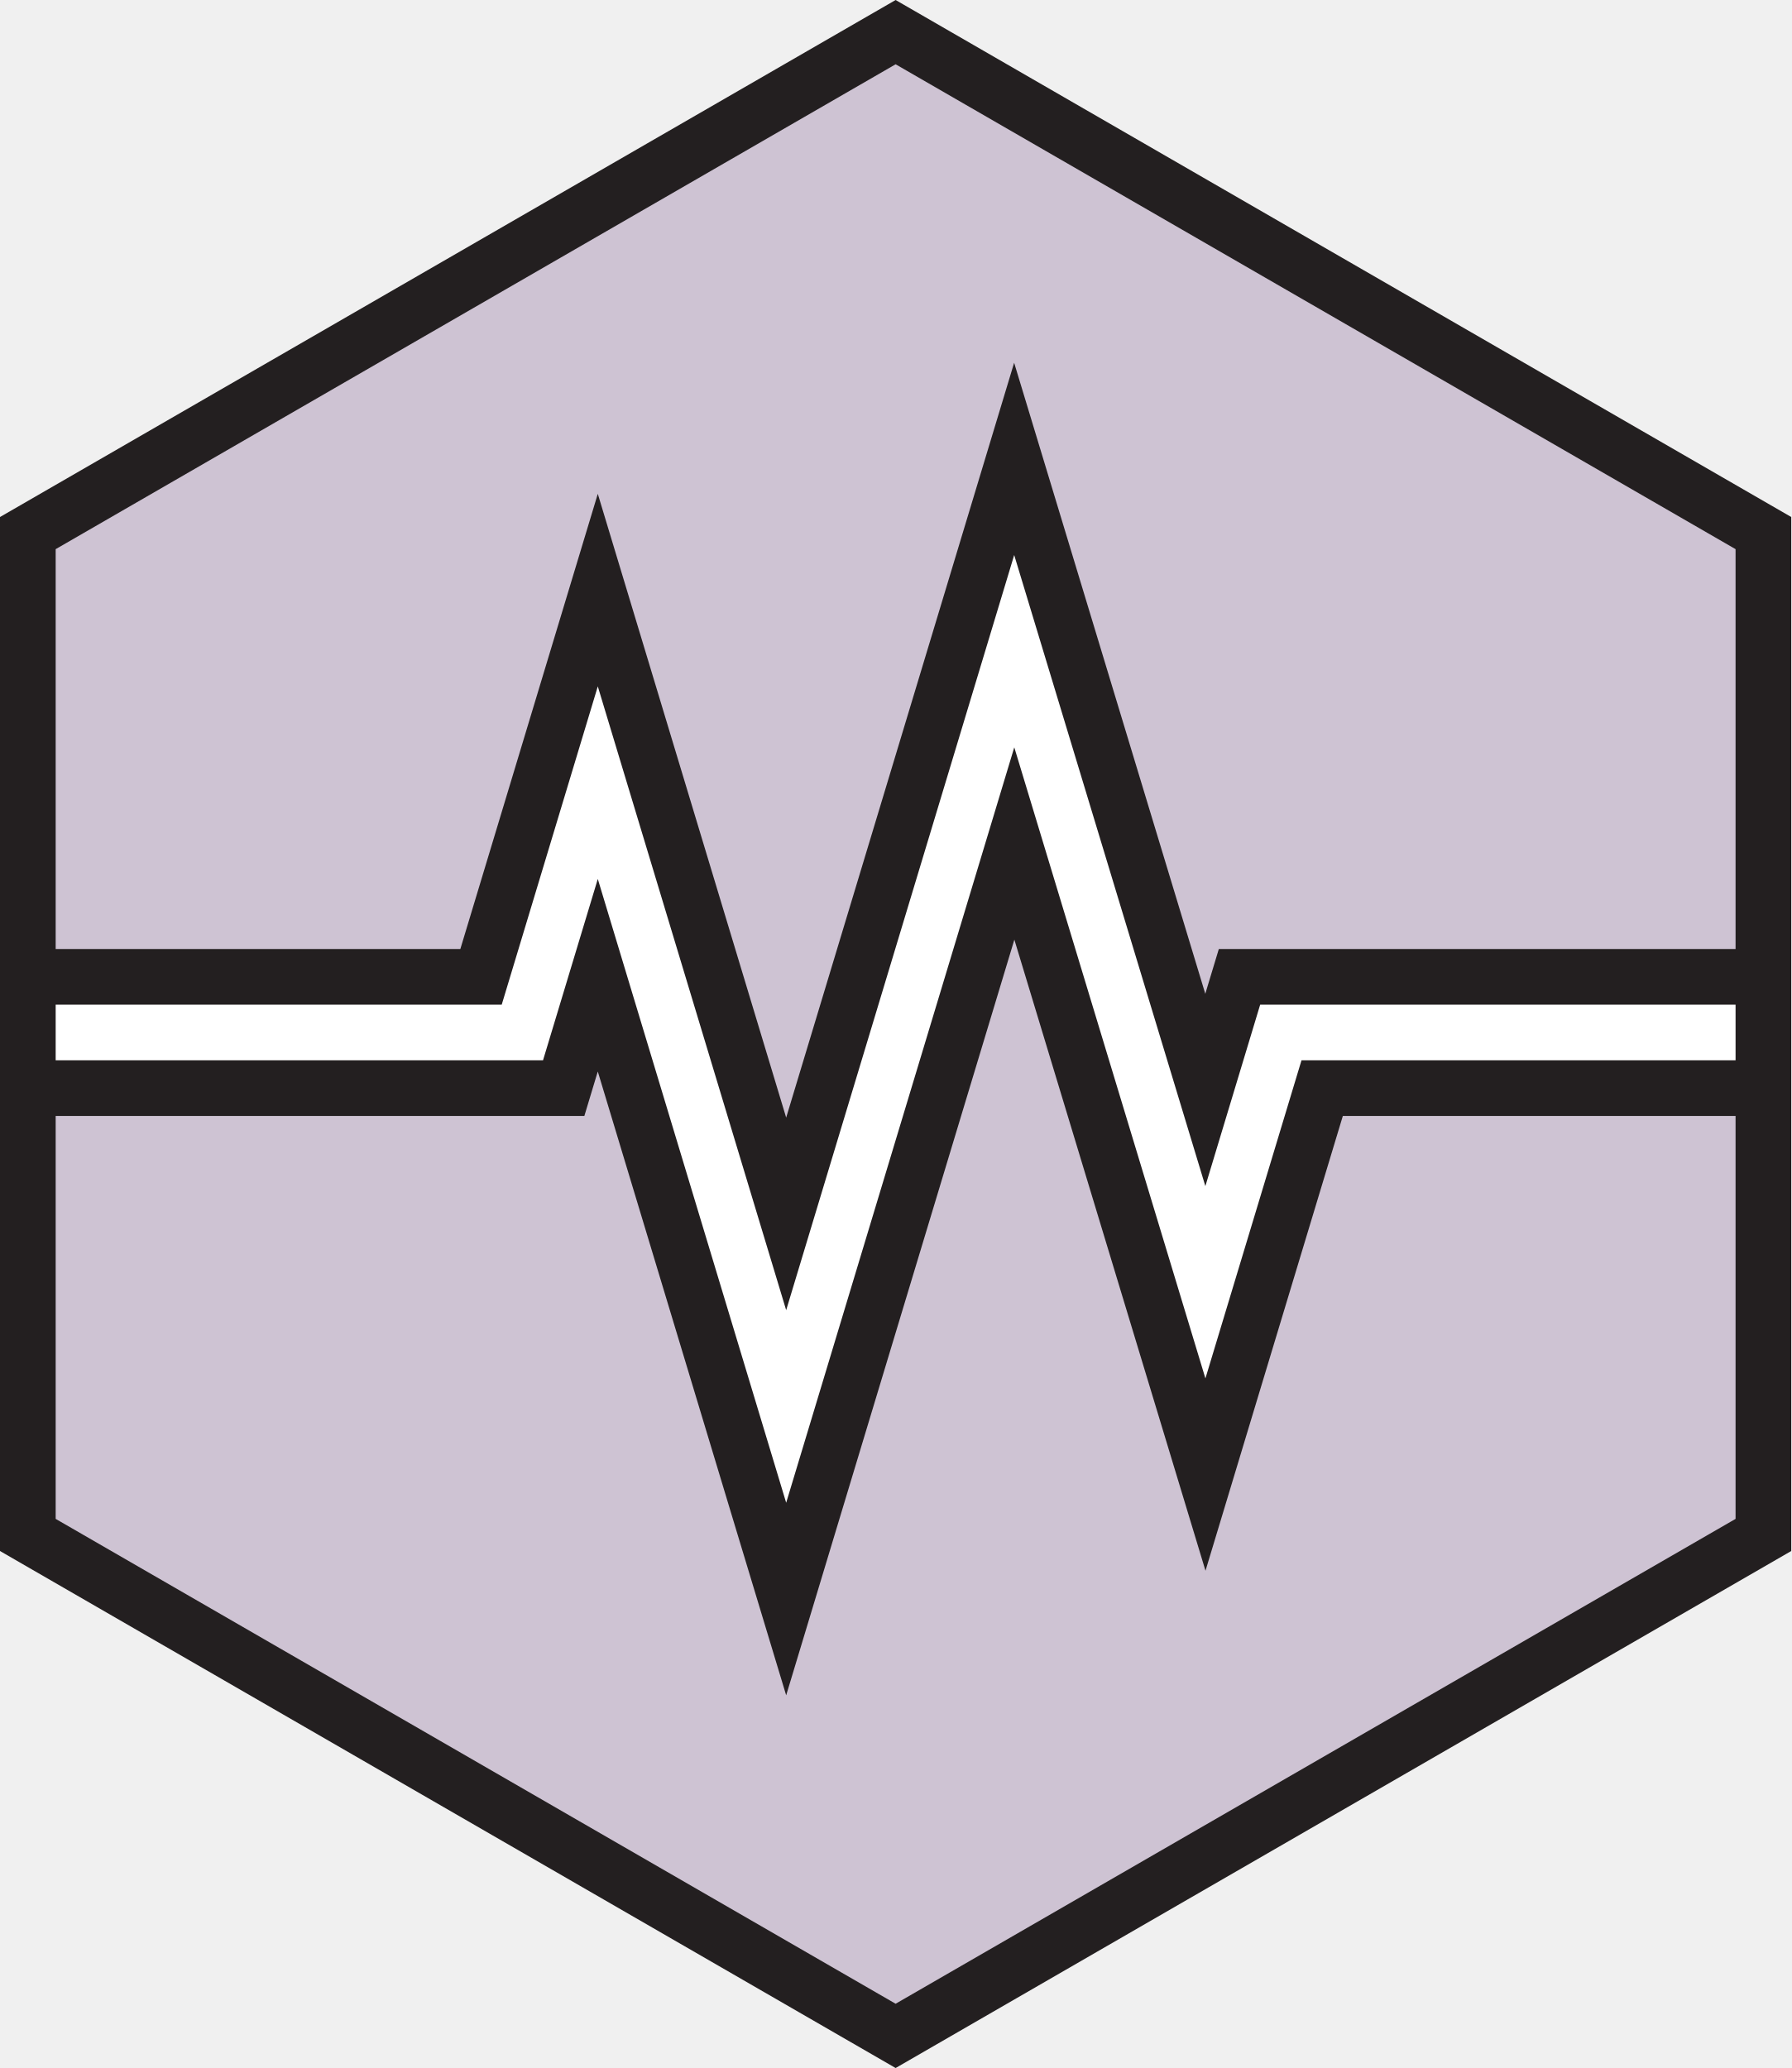
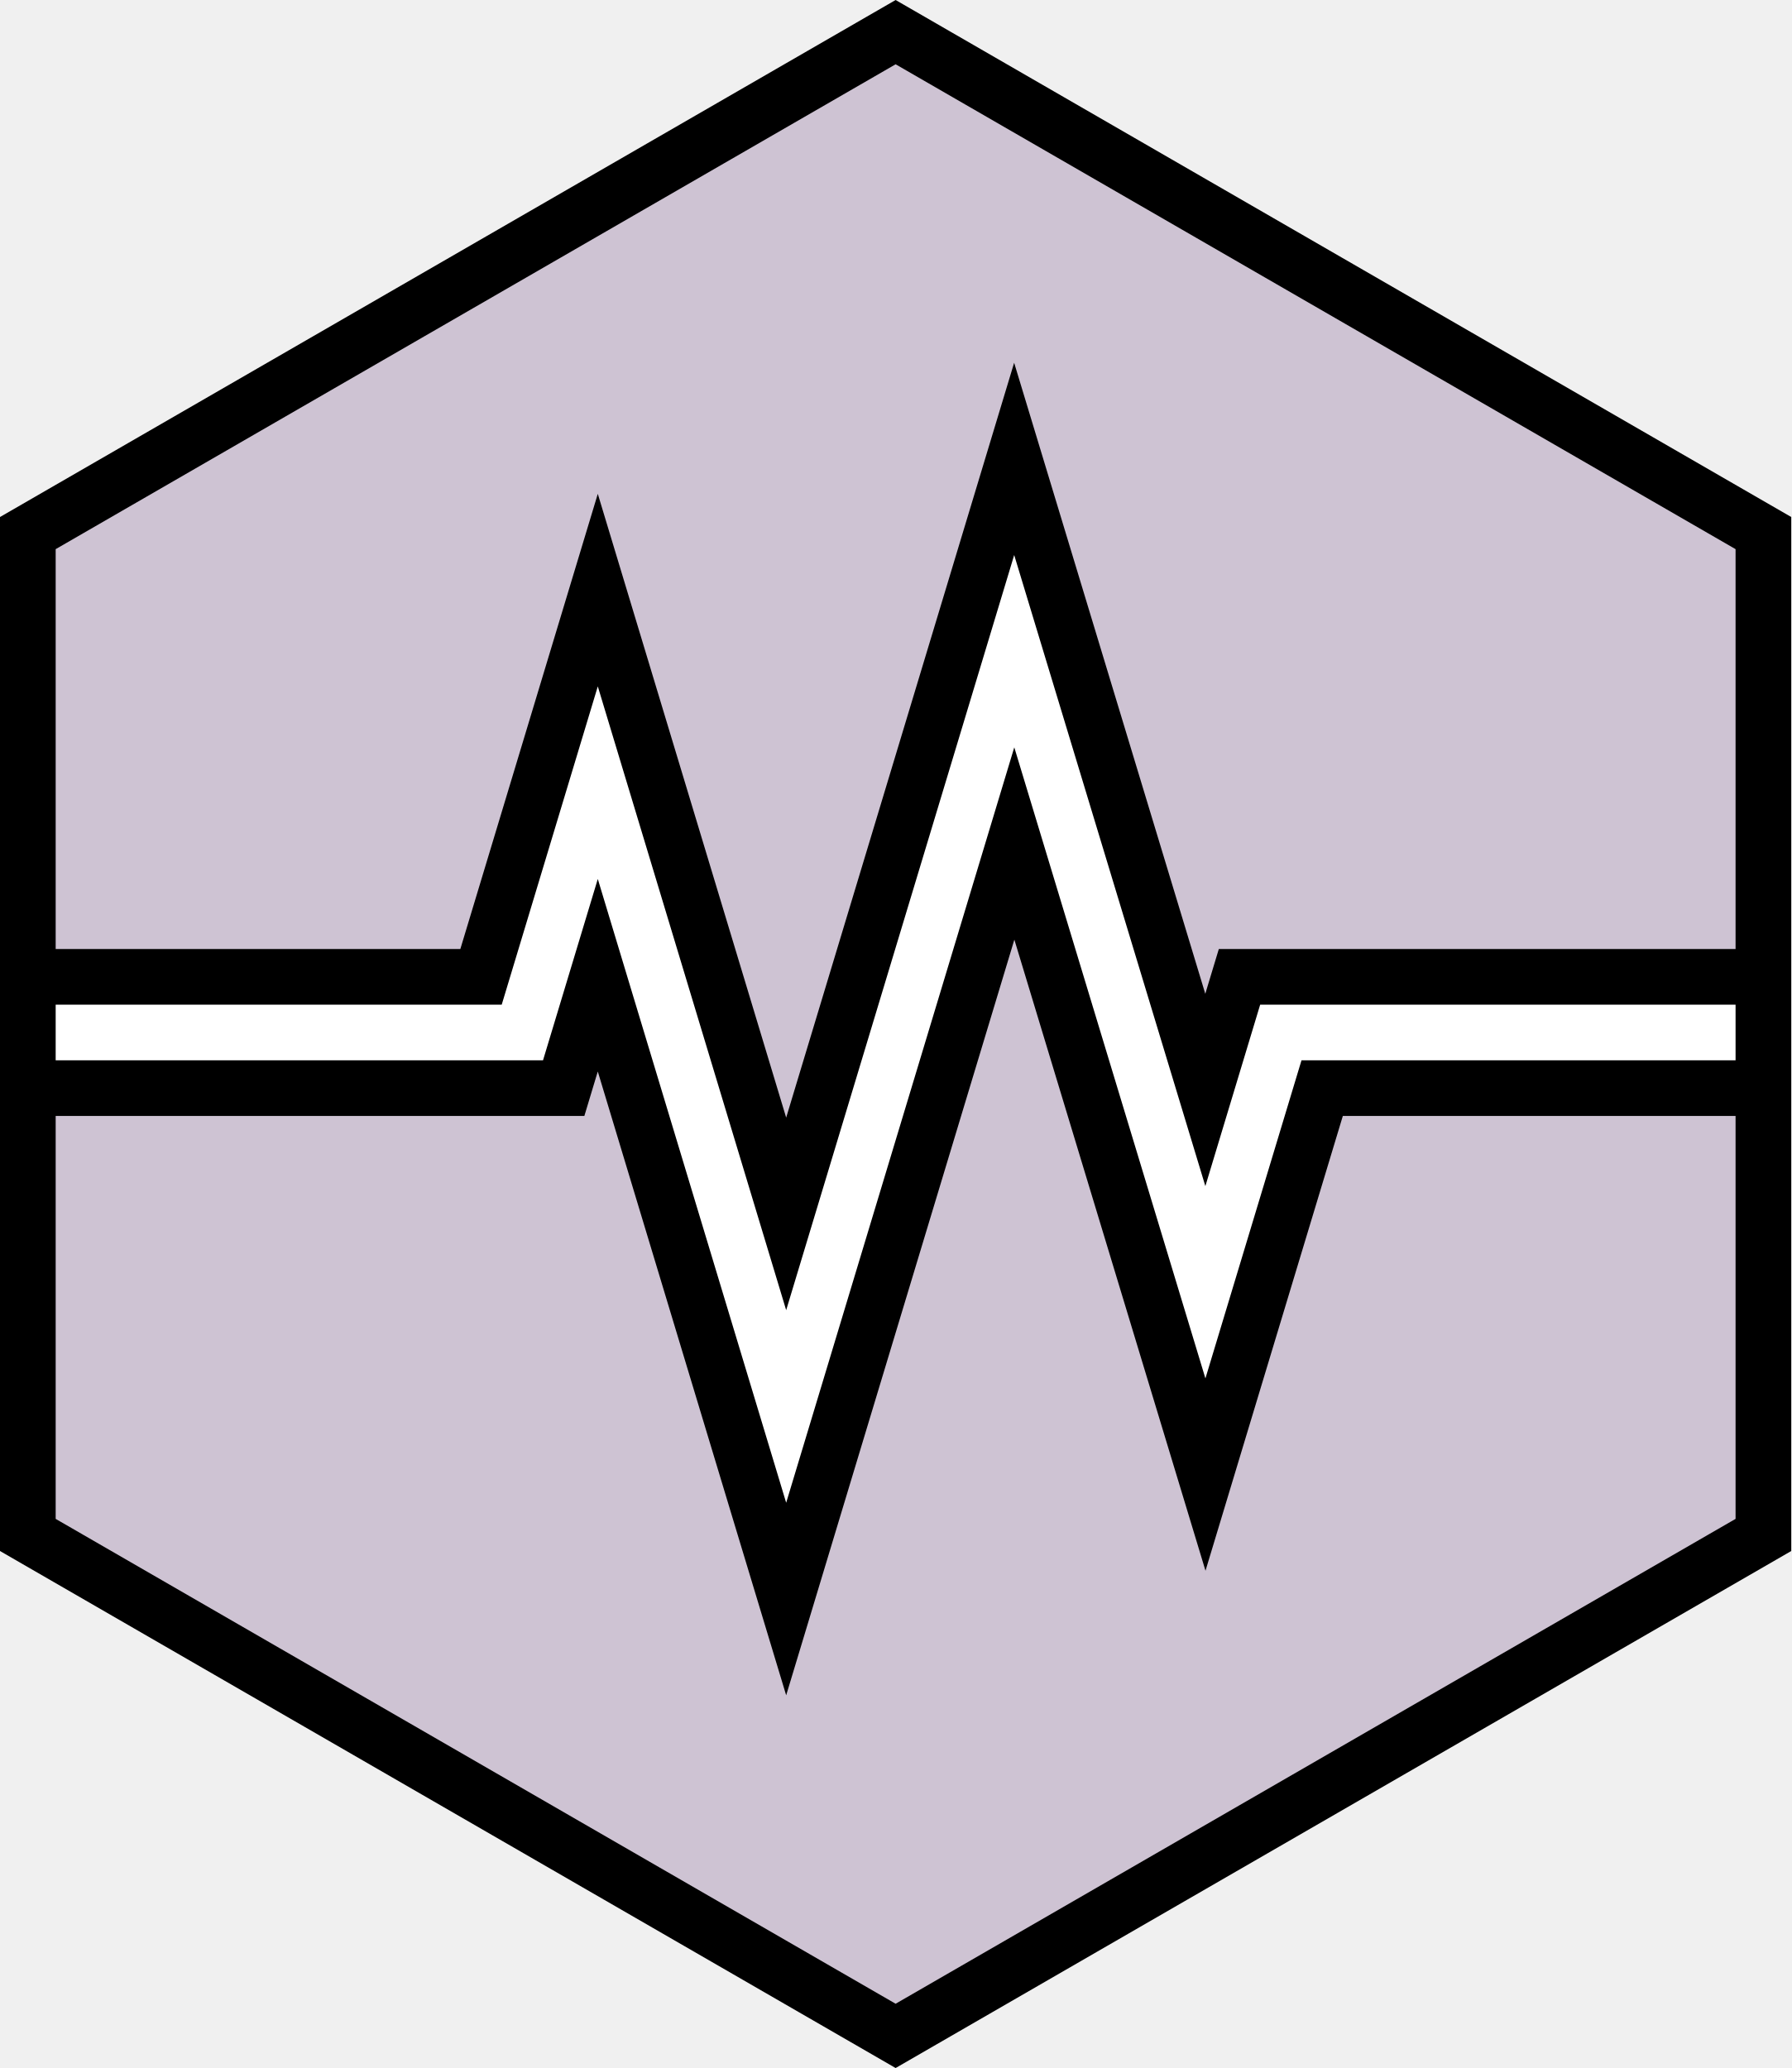
<svg xmlns="http://www.w3.org/2000/svg" fill-rule="evenodd" stroke-miterlimit="10" clip-rule="evenodd" viewBox="0 0 64.354 74.309" xml:space="preserve">
  <g transform="translate(-3.8229 -3.3453)">
    <clipPath id="a">
      <path d="M4.823 22.5v36L36 76.5l31.177-18v-36L36 4.5Z" clip-rule="nonzero" />
    </clipPath>
    <g clip-path="url(#a)">
      <path fill="#7f5a90" fill-rule="nonzero" d="M67.177 58.5v-36l-31.177-18-31.177 18v36l31.177 18z" opacity=".3" />
    </g>
  </g>
  <path fill="#fff" fill-rule="nonzero" d="m28.245 43.618-6.768-22.414-4.194 13.896H1v4h19.252l1.225-4.056 6.768 22.413 8.196-27.148 6.868 22.677 4.192-13.886h15.853v-4H44.531l-1.227 4.066-6.867-22.677Z" />
-   <path fill="#231f20" fill-rule="nonzero" d="m34.523 19.366-6.278 20.793-4.853-16.073-1.915-6.341-1.915 6.341-3.023 10.014H1v2.001h17.025l3.452-11.437 6.768 22.414 8.192-27.134 6.868 22.677 1.969-6.52h18.08v-2.001h-19.565l-.43 1.422-.056.189-4.951-16.347-1.917-6.329zm-6.278 34.632-6.768-22.414-1.968 6.516H1v2h19.994l.429-1.422.054-.175 4.852 16.073 1.916 6.341 1.914-6.341 6.284-20.812 4.95 16.347 1.917 6.33 1.911-6.332 3.023-10.009h15.11v-2h-16.595l-3.452 11.43-6.867-22.676Z" />
-   <path fill="none" stroke="#231f20" stroke-width="2" d="M63.354 55.155v-36l-31.177-18-31.177 18v36l31.177 18z" />
+   <path fill-rule="nonzero" d="m34.523 19.366-6.278 20.793-4.853-16.073-1.915-6.341-1.915 6.341-3.023 10.014H1v2.001h17.025l3.452-11.437 6.768 22.414 8.192-27.134 6.868 22.677 1.969-6.52h18.08v-2.001h-19.565l-.43 1.422-.056.189-4.951-16.347-1.917-6.329zm-6.278 34.632-6.768-22.414-1.968 6.516H1v2h19.994l.429-1.422.054-.175 4.852 16.073 1.916 6.341 1.914-6.341 6.284-20.812 4.95 16.347 1.917 6.33 1.911-6.332 3.023-10.009h15.11v-2h-16.595l-3.452 11.43-6.867-22.676Z" />
+   <path fill="none" stroke="#000" stroke-width="2" d="M63.354 55.155v-36l-31.177-18-31.177 18v36l31.177 18z" />
</svg>
